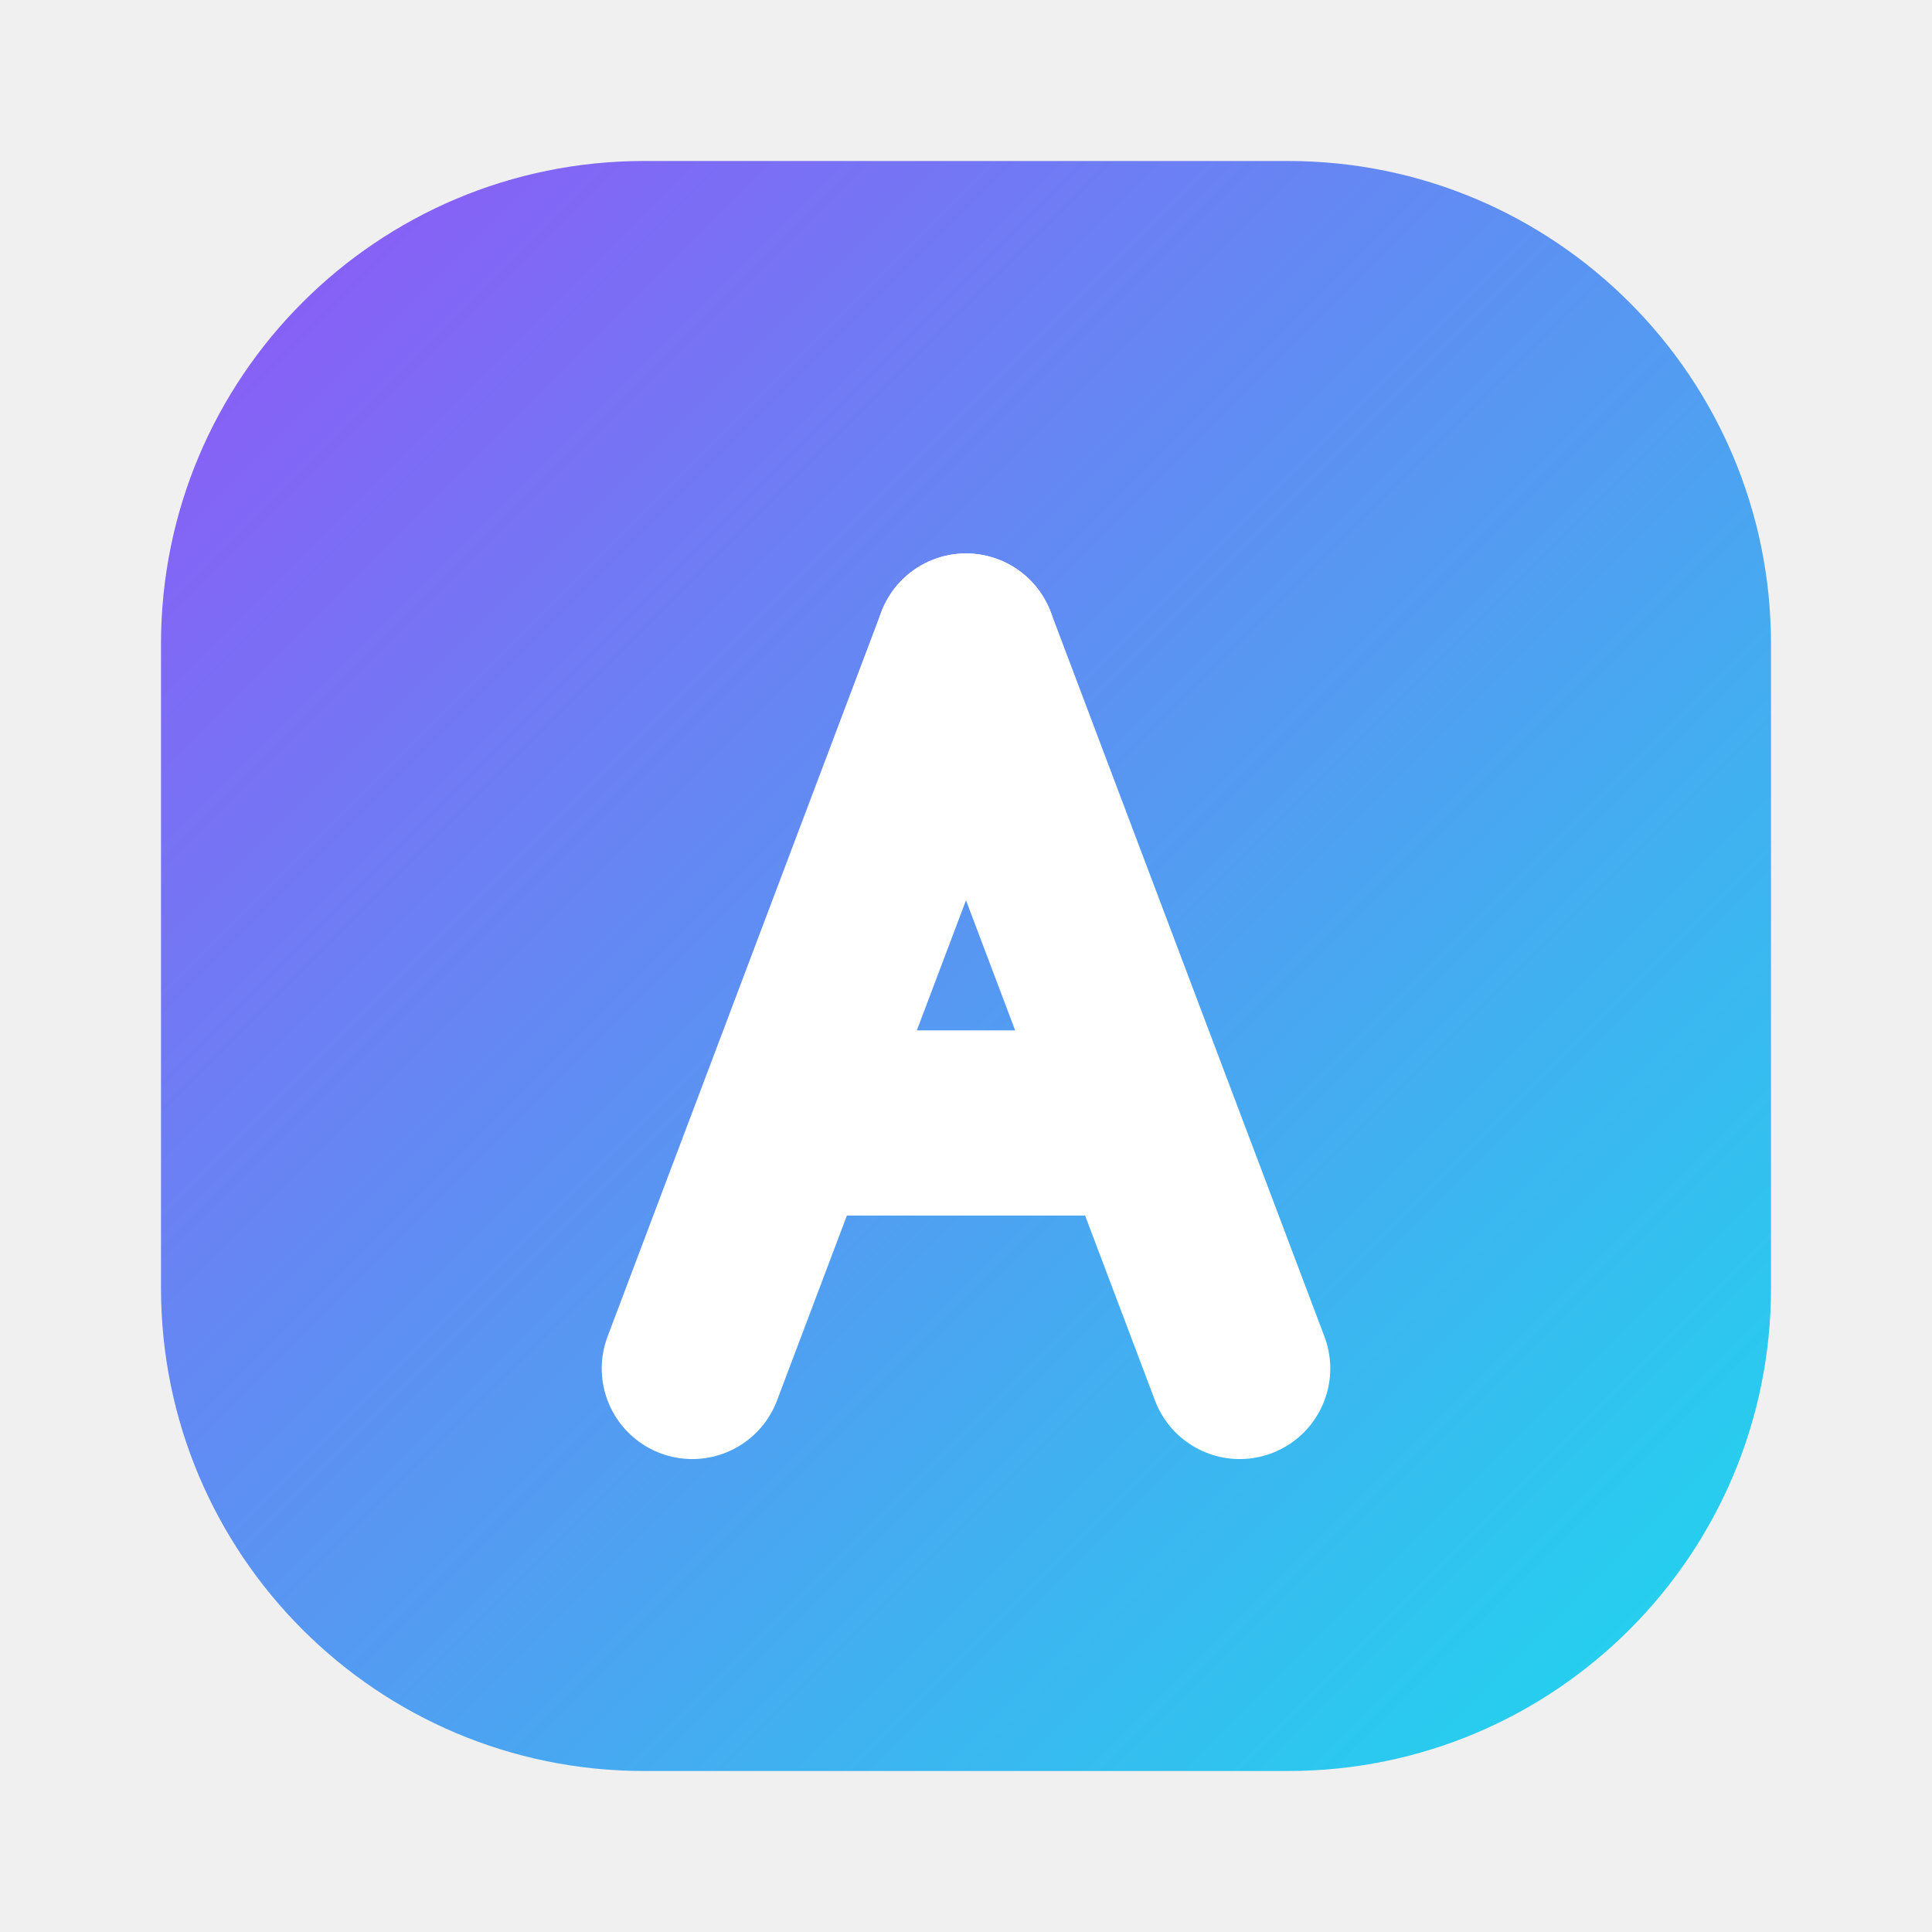
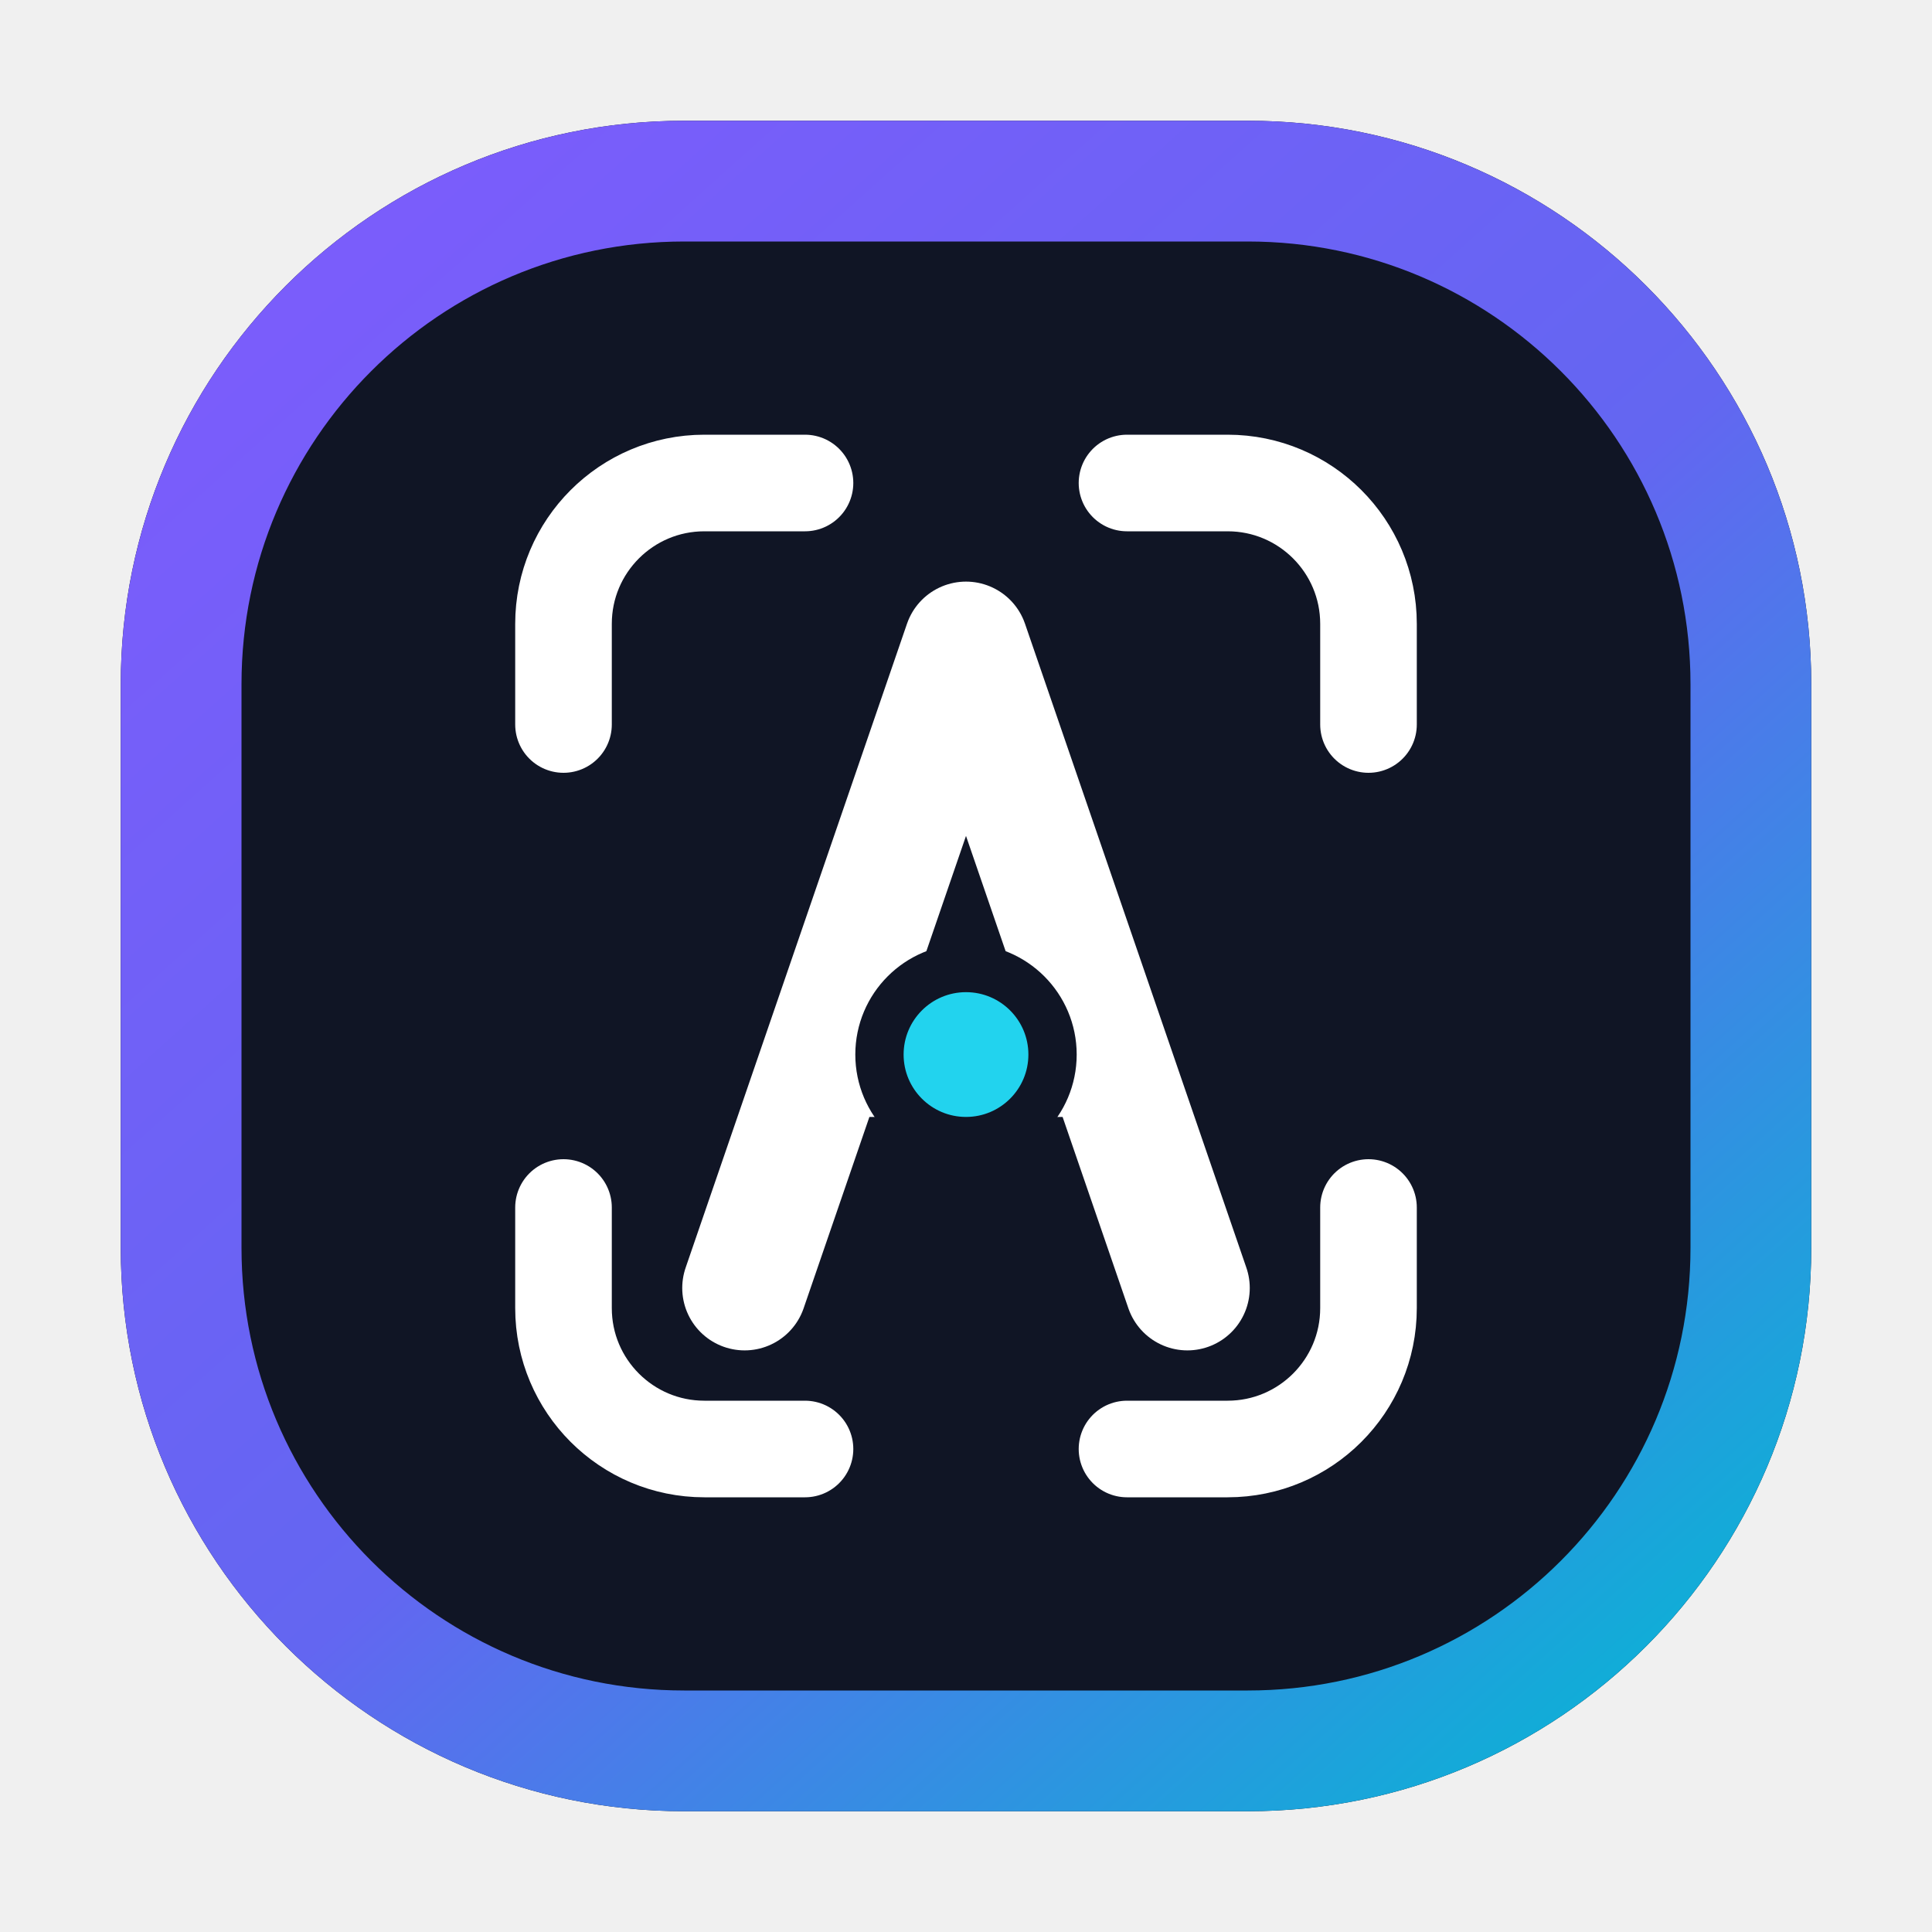
<svg xmlns="http://www.w3.org/2000/svg" width="128" height="128" viewBox="0 0 48 48" fill="none">
  <defs>
-     <linearGradient id="alvog" x1="6" y1="6" x2="42" y2="42" gradientUnits="userSpaceOnUse">
-       <stop stop-color="#8B5CF6" />
-       <stop offset="1" stop-color="#22D3EE" />
+     <linearGradient id="brand" x1="7" y1="5" x2="42" y2="44" gradientUnits="userSpaceOnUse">
+       <stop stop-color="#7C5CFC" />
+       <stop offset=".52" stop-color="#6366F1" />
+       <stop offset="1" stop-color="#06B6D4" />
    </linearGradient>
  </defs>
-   <rect x="4" y="4" width="40" height="40" rx="12" fill="url(#alvog)" />
-   <g stroke="#fff" stroke-linecap="round" stroke-width="4.5">
-     <path d="M24 16 17.2 34" />
-     <path d="M24 16 30.8 34" />
-   </g>
-   <rect x="18.4" y="25.6" width="11.2" height="4.6" rx="2.3" fill="#fff" />
+   <rect x="3" y="3" width="42" height="42" rx="14" fill="#101525" />
+   <rect x="4.5" y="4.5" width="39" height="39" rx="12.5" stroke="url(#brand)" stroke-width="3" />
+   <path d="M14 18v-2.5a3.5 3.5 0 0 1 3.5-3.5H20M28 12h2.5a3.5 3.5 0 0 1 3.5 3.5V18M34 30v2.5a3.5 3.5 0 0 1-3.5 3.5H28M20 36h-2.5a3.5 3.5 0 0 1-3.5-3.5V30" stroke="#fff" stroke-width="2.4" stroke-linecap="round" />
+   <path d="m18.5 32 5.5-16 5.5 16M20.7 26.2h6.6" stroke="#fff" stroke-width="3.1" stroke-linecap="round" stroke-linejoin="round" />
+   <circle cx="24" cy="26.2" r="2.15" fill="#22D3EE" stroke="#101525" stroke-width="1.2" />
</svg>
